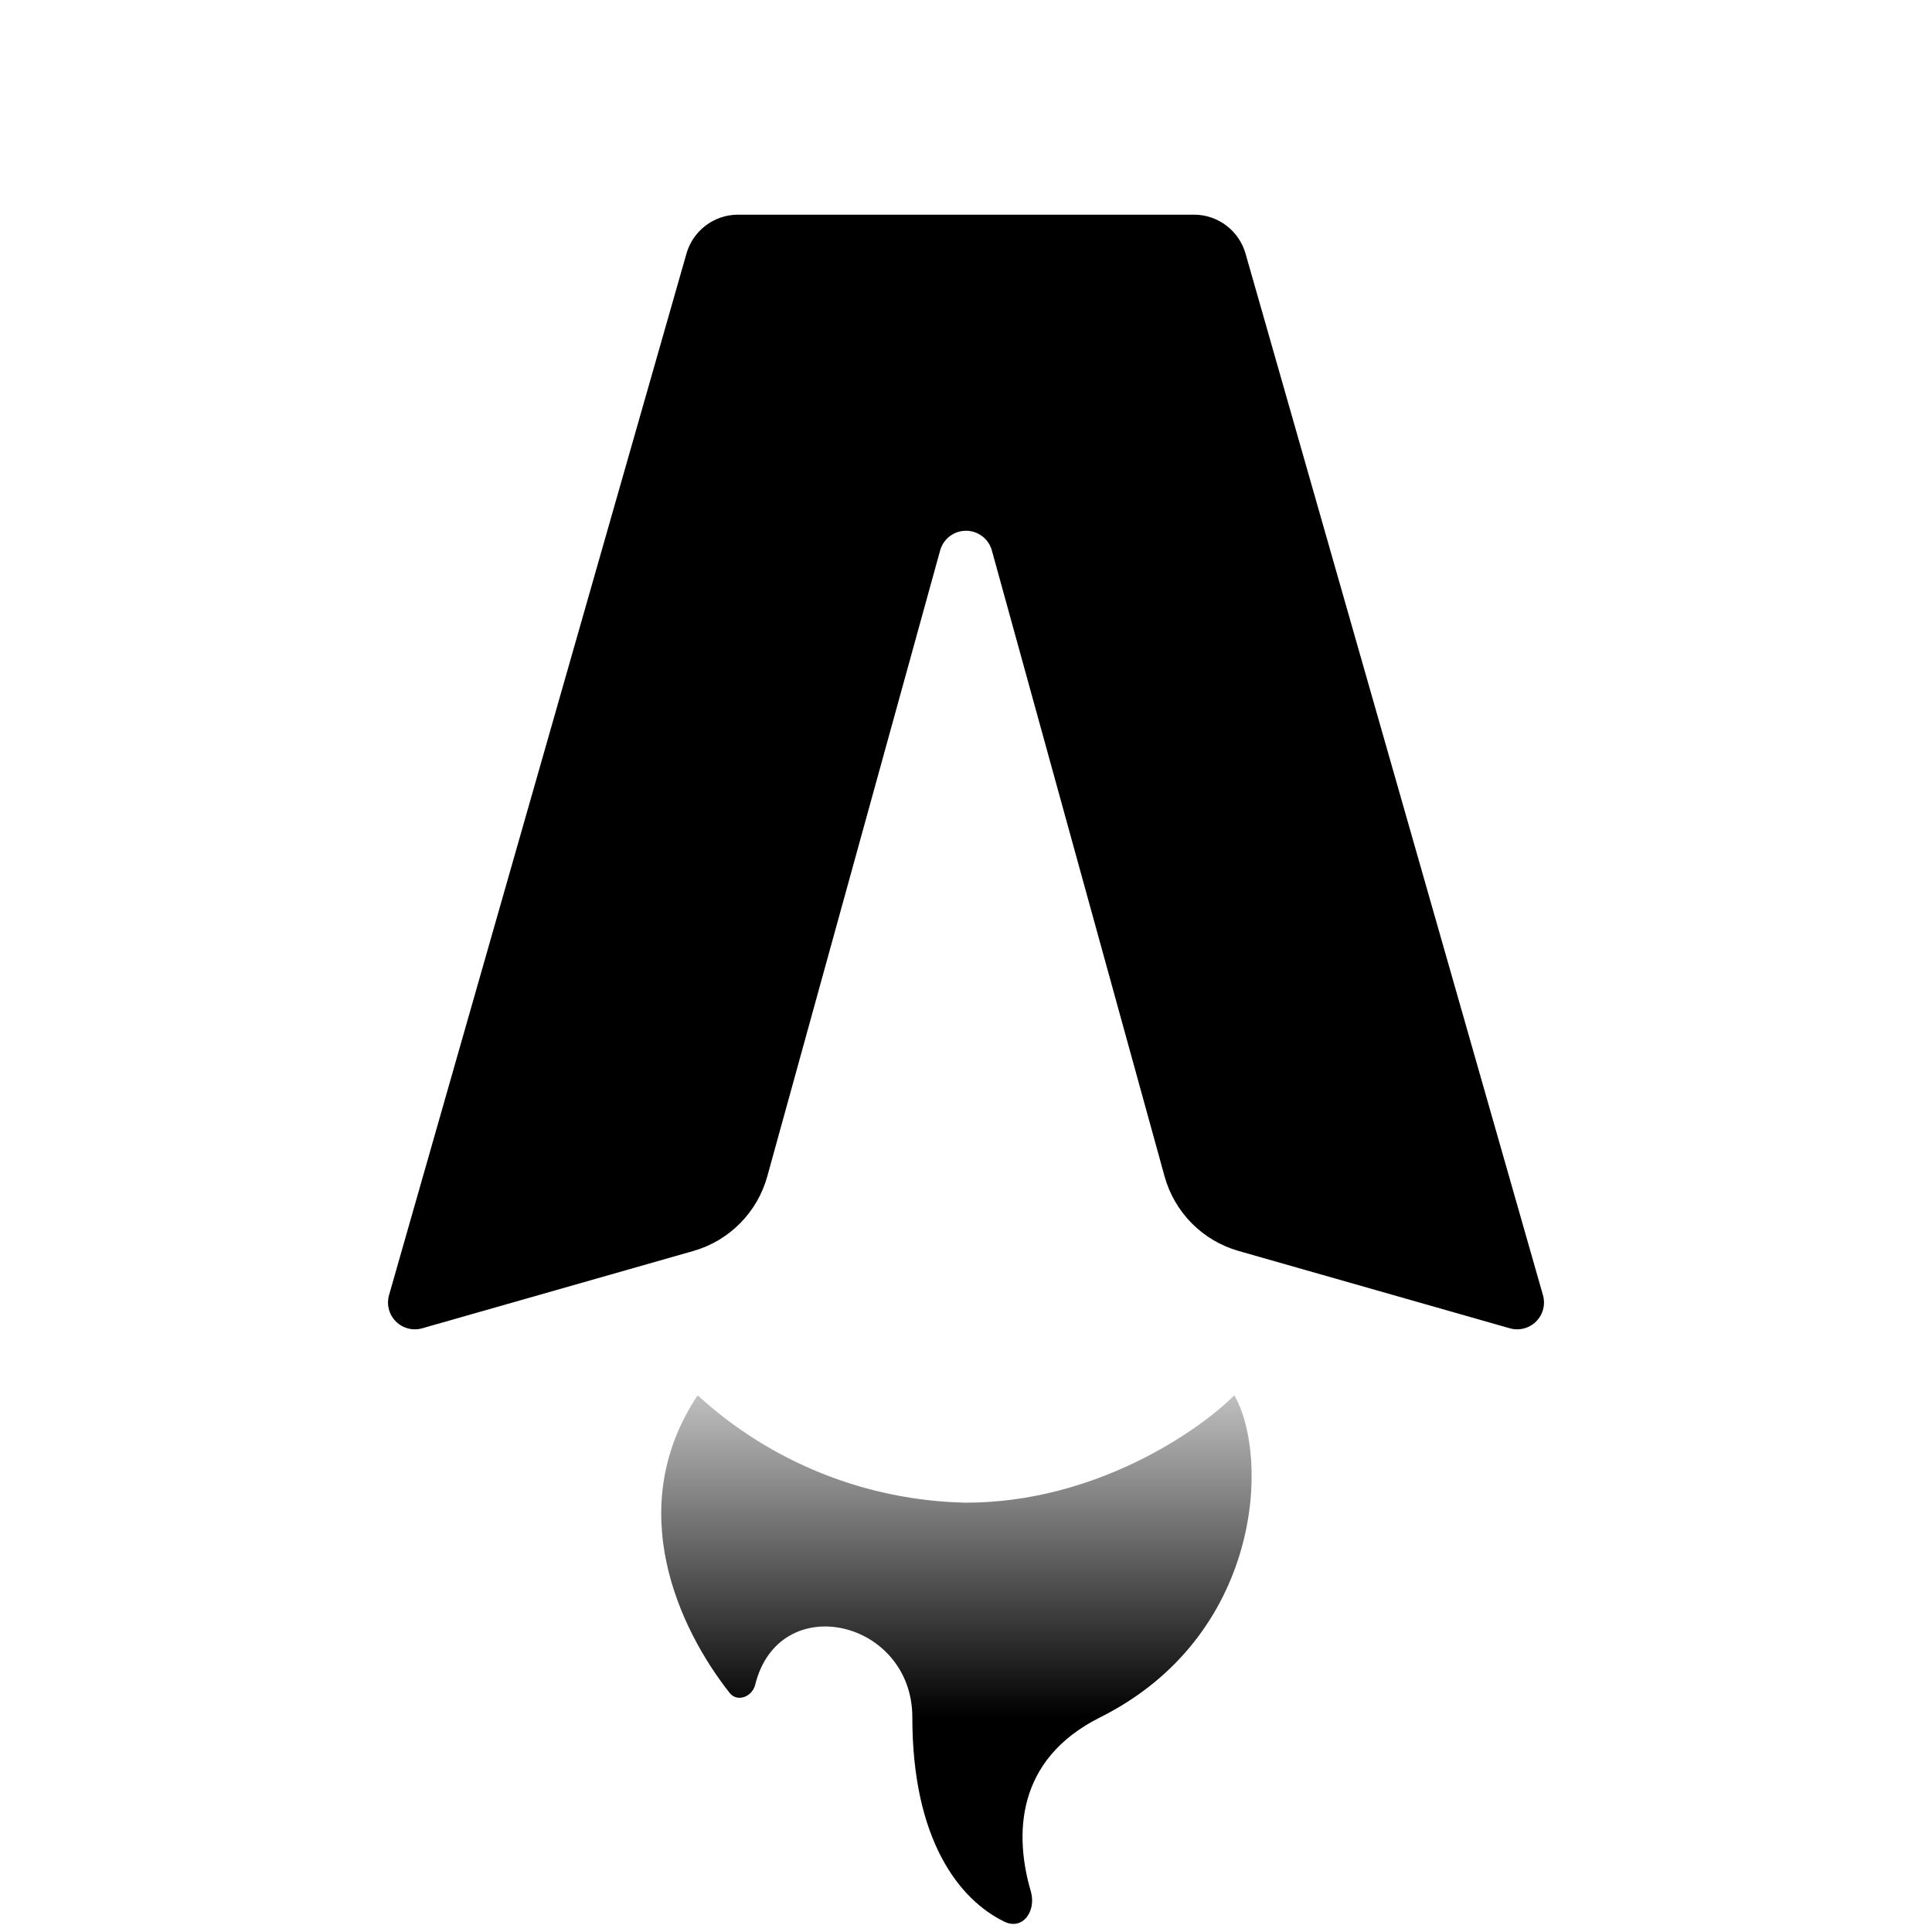
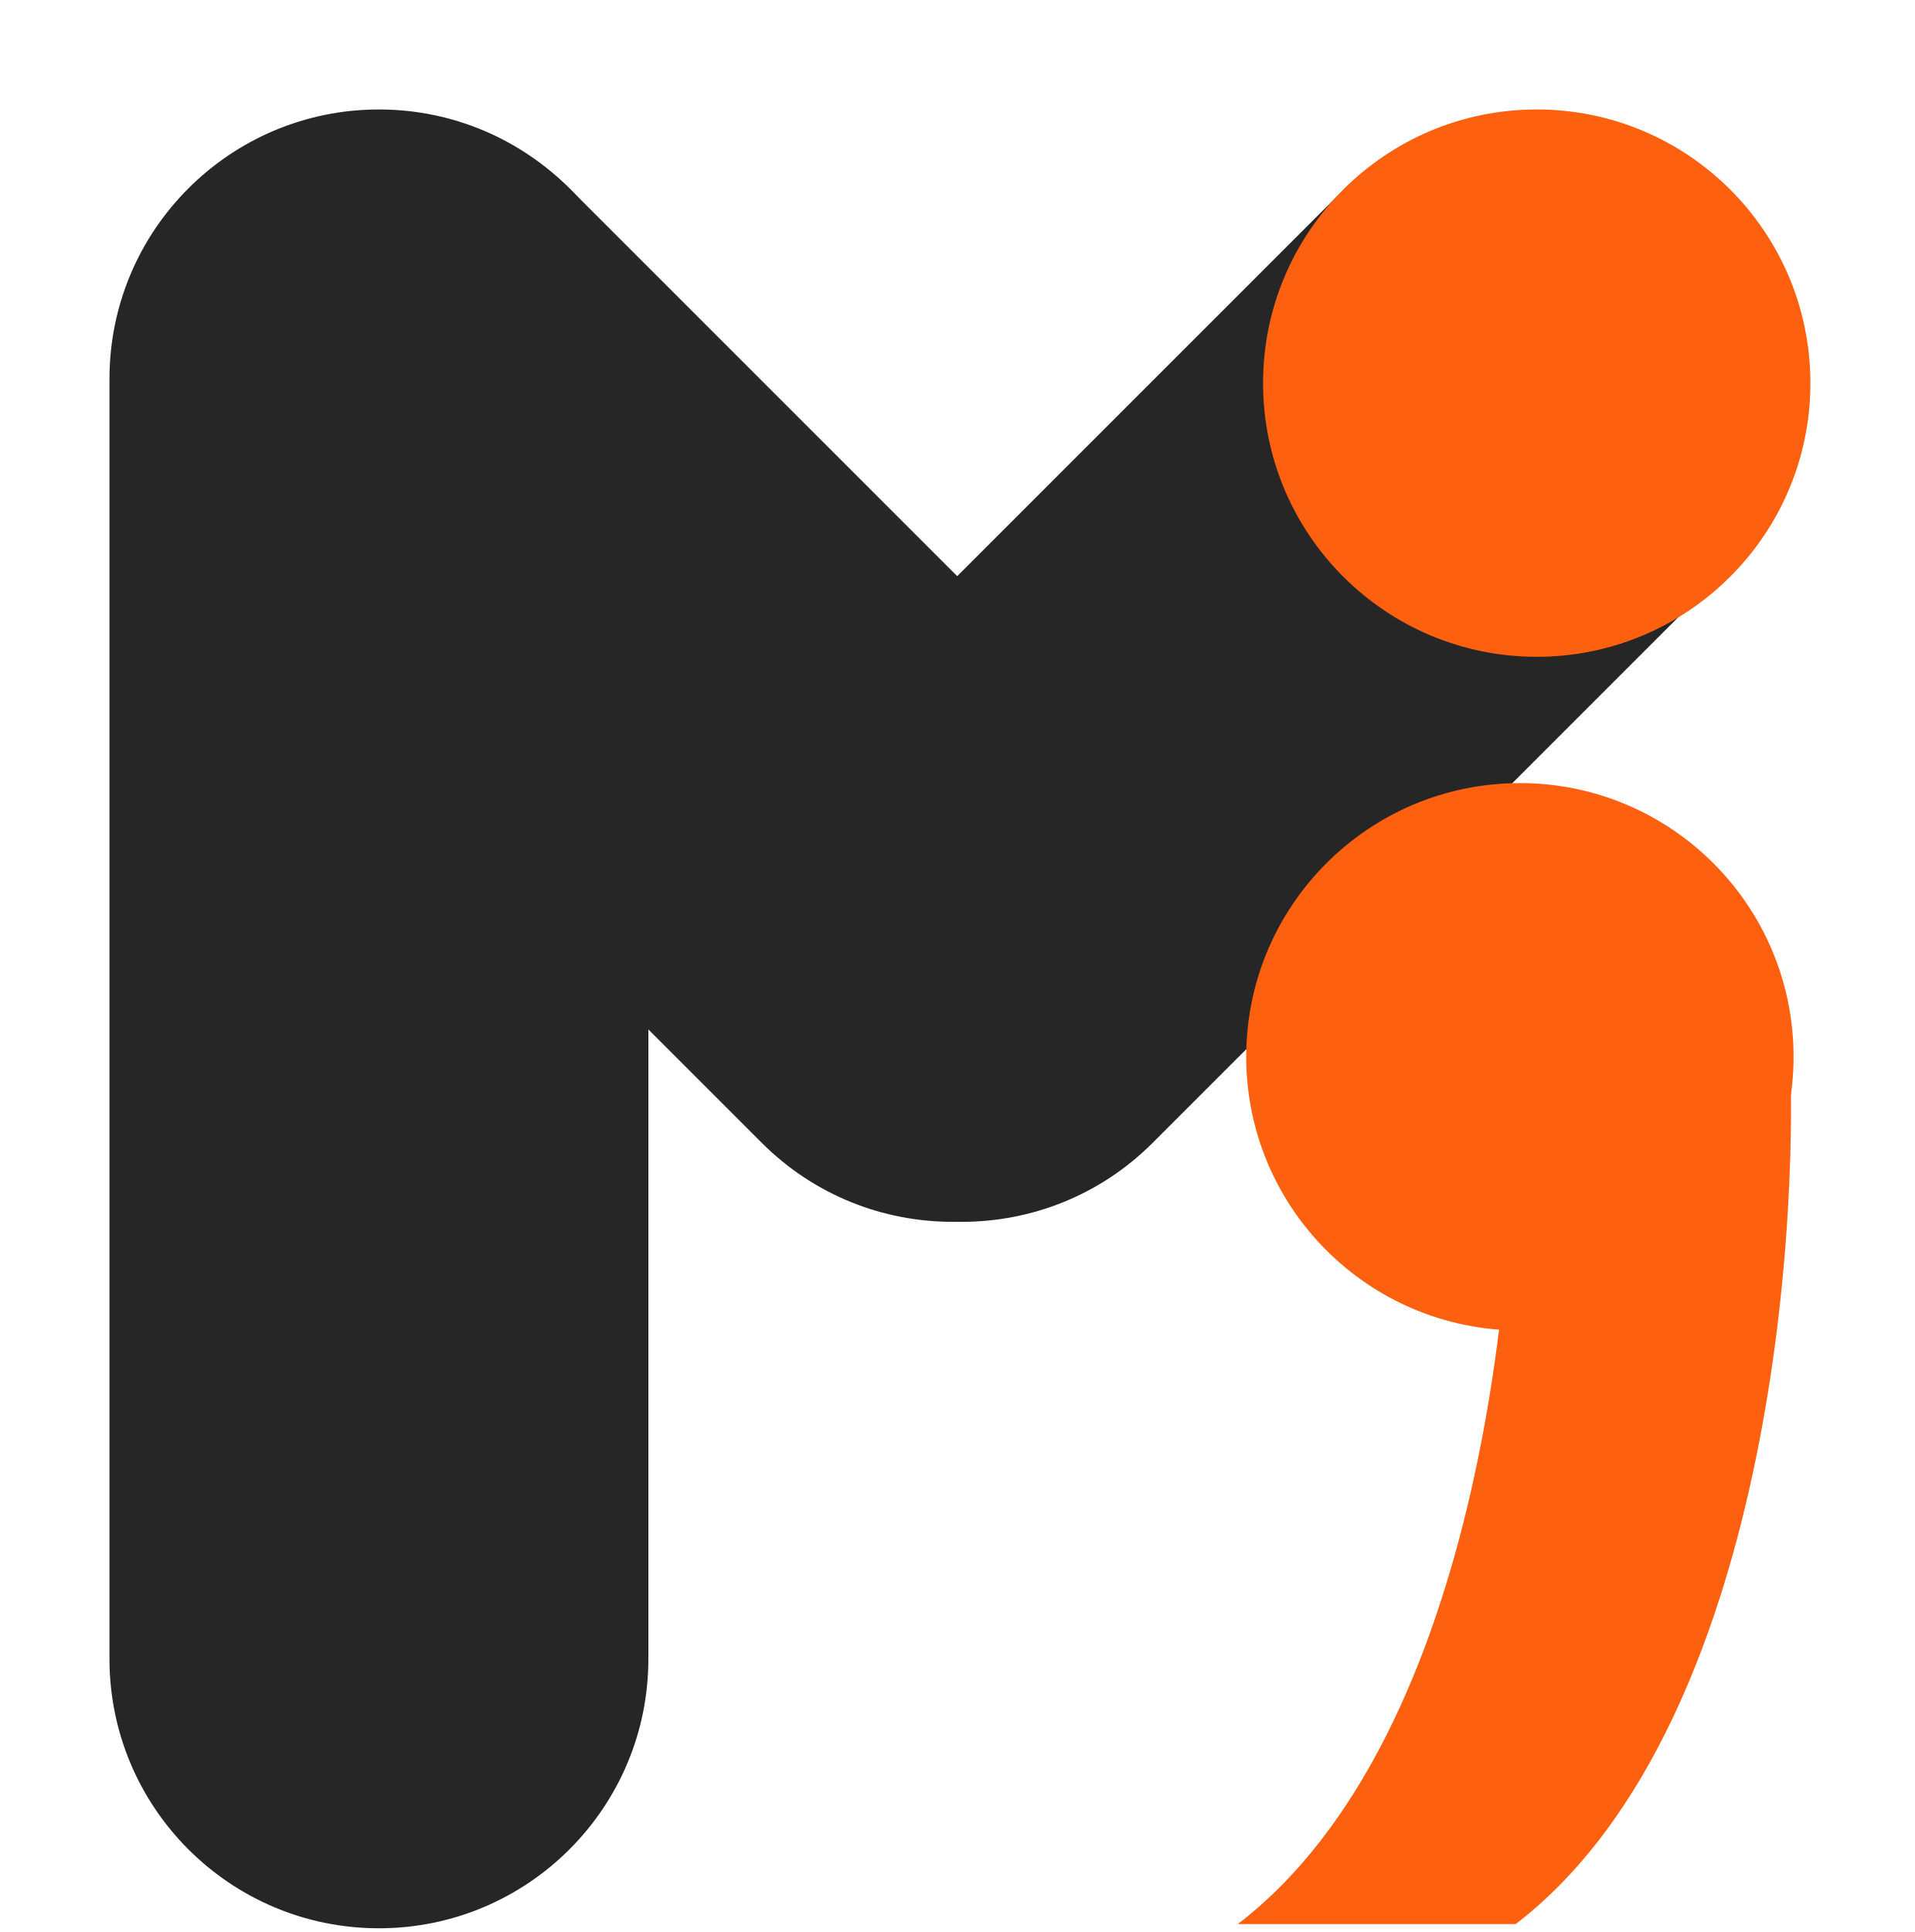
- <svg xmlns="http://www.w3.org/2000/svg" fill="none" viewBox="0 0 36 36">
-   <path fill="#000" d="M22.25 4h-8.5a1 1 0 0 0-.96.73l-5.54 19.4a.5.5 0 0 0 .62.62l5.05-1.44a2 2 0 0 0 1.38-1.4l3.22-11.66a.5.5 0 0 1 .96 0l3.22 11.67a2 2 0 0 0 1.38 1.39l5.05 1.44a.5.5 0 0 0 .62-.62l-5.54-19.4a1 1 0 0 0-.96-.73Z" />
-   <path fill="url(#gradient)" d="M18 28a7.63 7.63 0 0 1-5-2c-1.4 2.1-.35 4.35.6 5.55.14.17.41.07.47-.15.44-1.8 2.93-1.22 2.93.6 0 2.28.87 3.4 1.72 3.81.34.16.59-.2.49-.56-.31-1.05-.29-2.46 1.29-3.25 3-1.5 3.17-4.83 2.5-6-.67.67-2.6 2-5 2Z" />
-   <defs>
-     <linearGradient id="gradient" x1="16" x2="16" y1="32" y2="24" gradientUnits="userSpaceOnUse">
-       <stop stop-color="#000" />
-       <stop offset="1" stop-color="#000" stop-opacity="0" />
-     </linearGradient>
-   </defs>
-   <style>
-     @media (prefers-color-scheme:dark){:root{filter:invert(100%)}}
-   </style>
+ <svg xmlns="http://www.w3.org/2000/svg" width="327" height="330" viewBox="0 0 327 330" fill="none">
+   <rect x="18.698" y="18.698" width="92.05" height="310.667" rx="46.025" fill="#262626" />
+   <rect y="65.089" width="92.05" height="230.05" rx="46.025" transform="rotate(-45 0 65.0889)" fill="#262626" />
+   <rect x="261.911" y="1.90735e-05" width="92.05" height="230.05" rx="46.025" transform="rotate(45 261.911 1.90735e-05)" fill="#262626" />
+   <circle cx="262.485" cy="65.442" r="46.744" fill="#FD600F" />
+   <circle cx="259.608" cy="180.504" r="46.744" fill="#FD600F" />
+   <path d="M258.889 328.646C300.887 296.428 307.551 214.063 305.633 176.908H258.17C260.088 214.063 253.424 296.428 211.426 328.646H258.889Z" fill="#FD600F" />
</svg>
